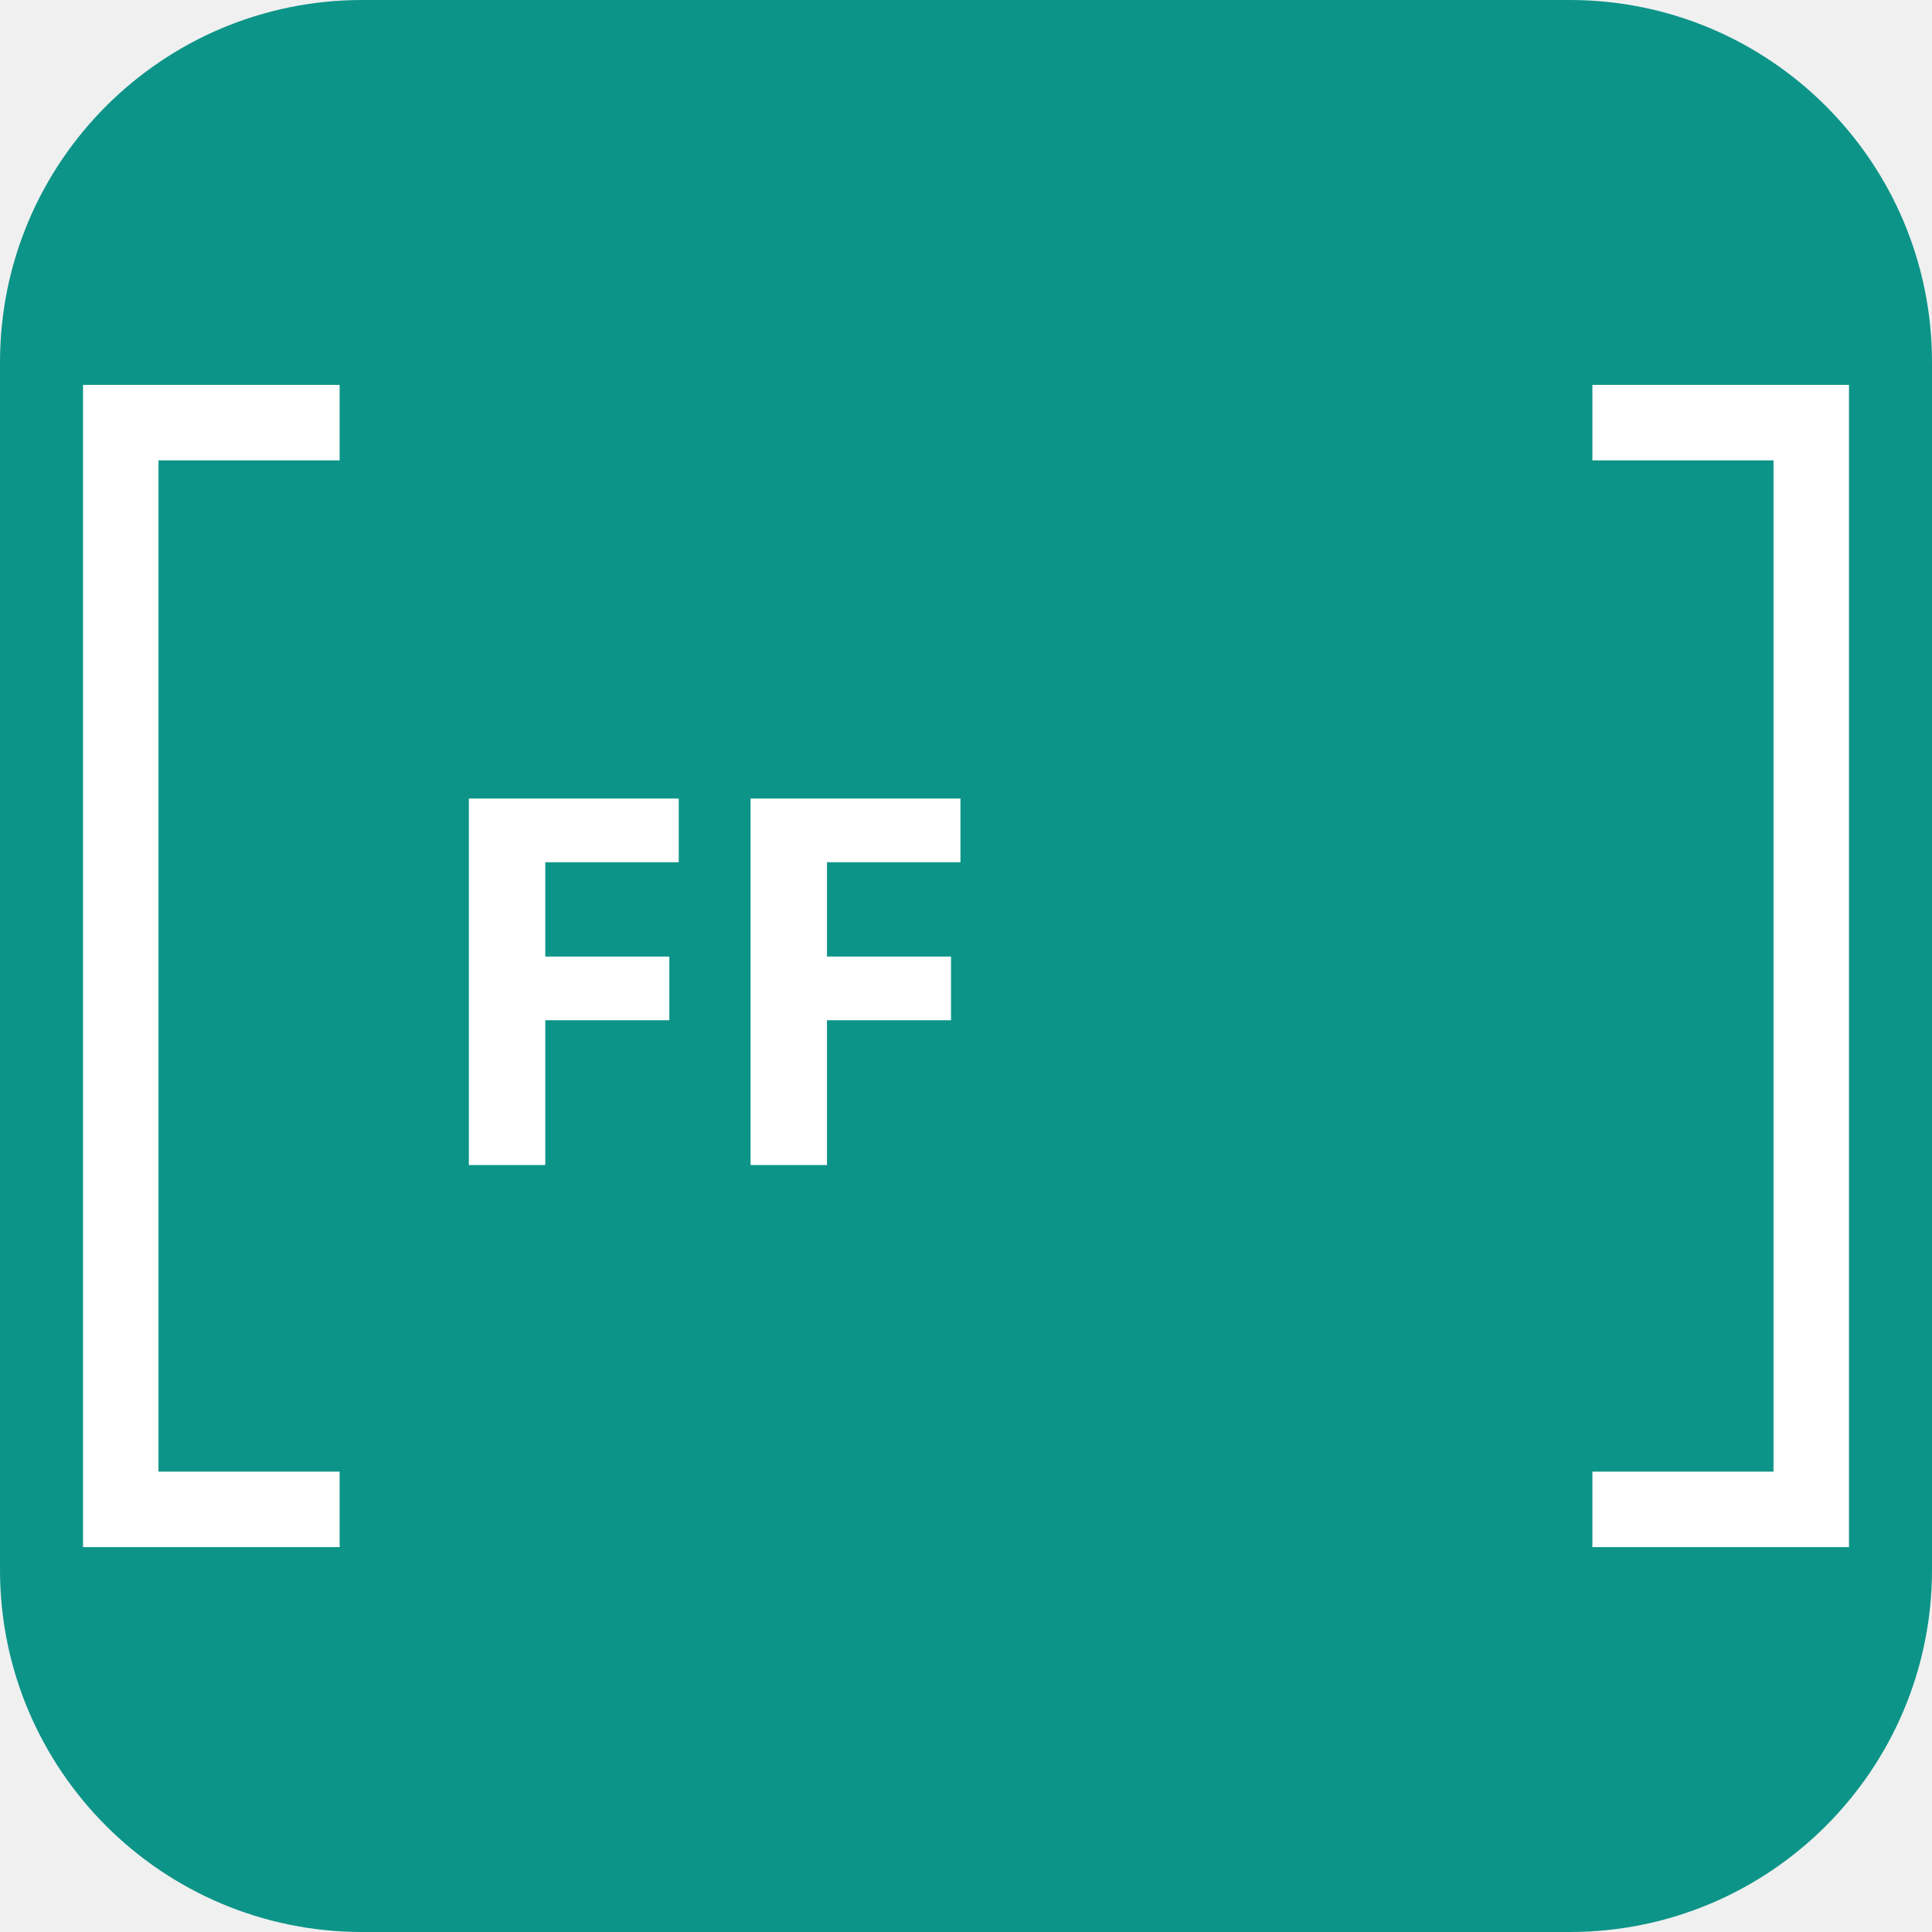
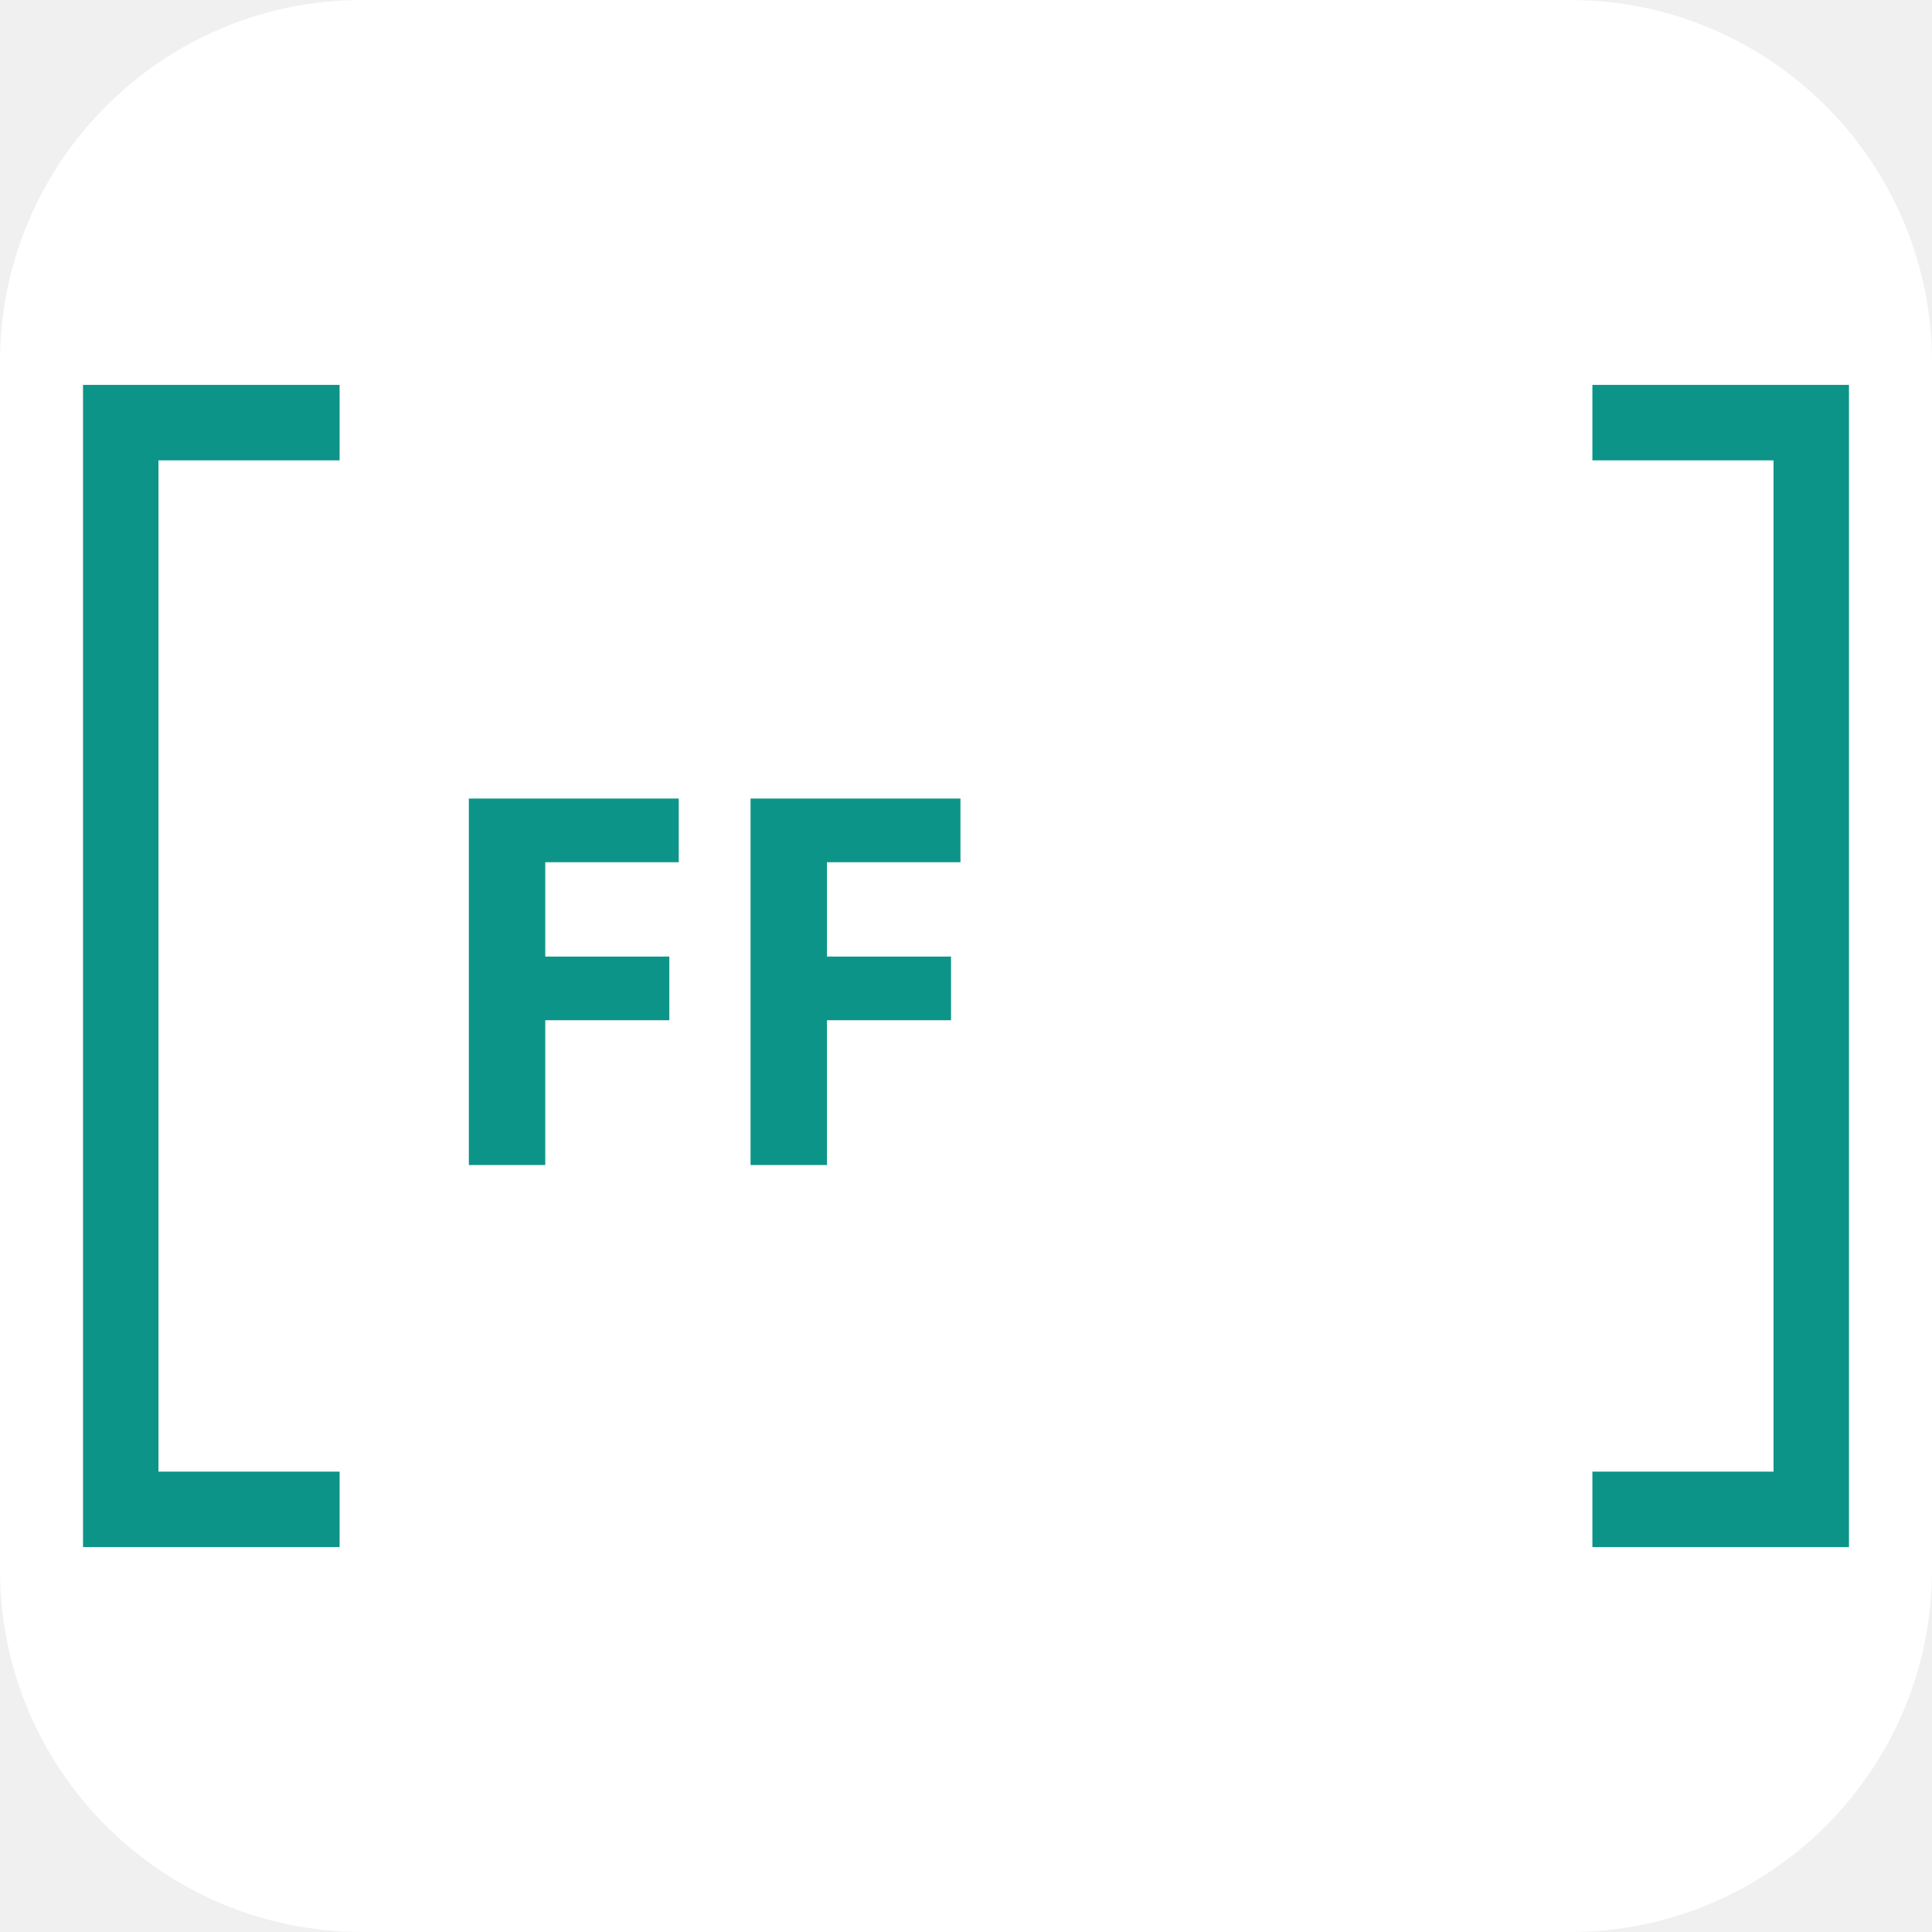
<svg xmlns="http://www.w3.org/2000/svg" viewBox="0 0 64 64" width="64" height="64">
-   <rect width="64" height="64" rx="12" fill="#0d9488" />
-   <path d="M10 14 L4 14 L4 50 L10 50" fill="none" stroke="#ffffff" stroke-width="2.5" stroke-linecap="square" />
-   <path d="M54 14 L60 14 L60 50 L54 50" fill="none" stroke="#ffffff" stroke-width="2.5" stroke-linecap="square" />
-   <text font-family="'DM Sans', sans-serif" font-size="17" font-weight="700" fill="#ffffff" dominant-baseline="central" x="14" y="32">FF</text>
+   <rect width="64" height="64" rx="12" fill="#ffffff" />
+   <path d="M10 14 L4 14 L4 50 L10 50" fill="none" stroke="#0d9488" stroke-width="2.5" stroke-linecap="square" />
+   <path d="M54 14 L60 14 L60 50 L54 50" fill="none" stroke="#0d9488" stroke-width="2.5" stroke-linecap="square" />
+   <text font-family="'DM Sans', sans-serif" font-size="17" font-weight="700" fill="#0d9488" dominant-baseline="central" x="14" y="32">FF</text>
</svg>
